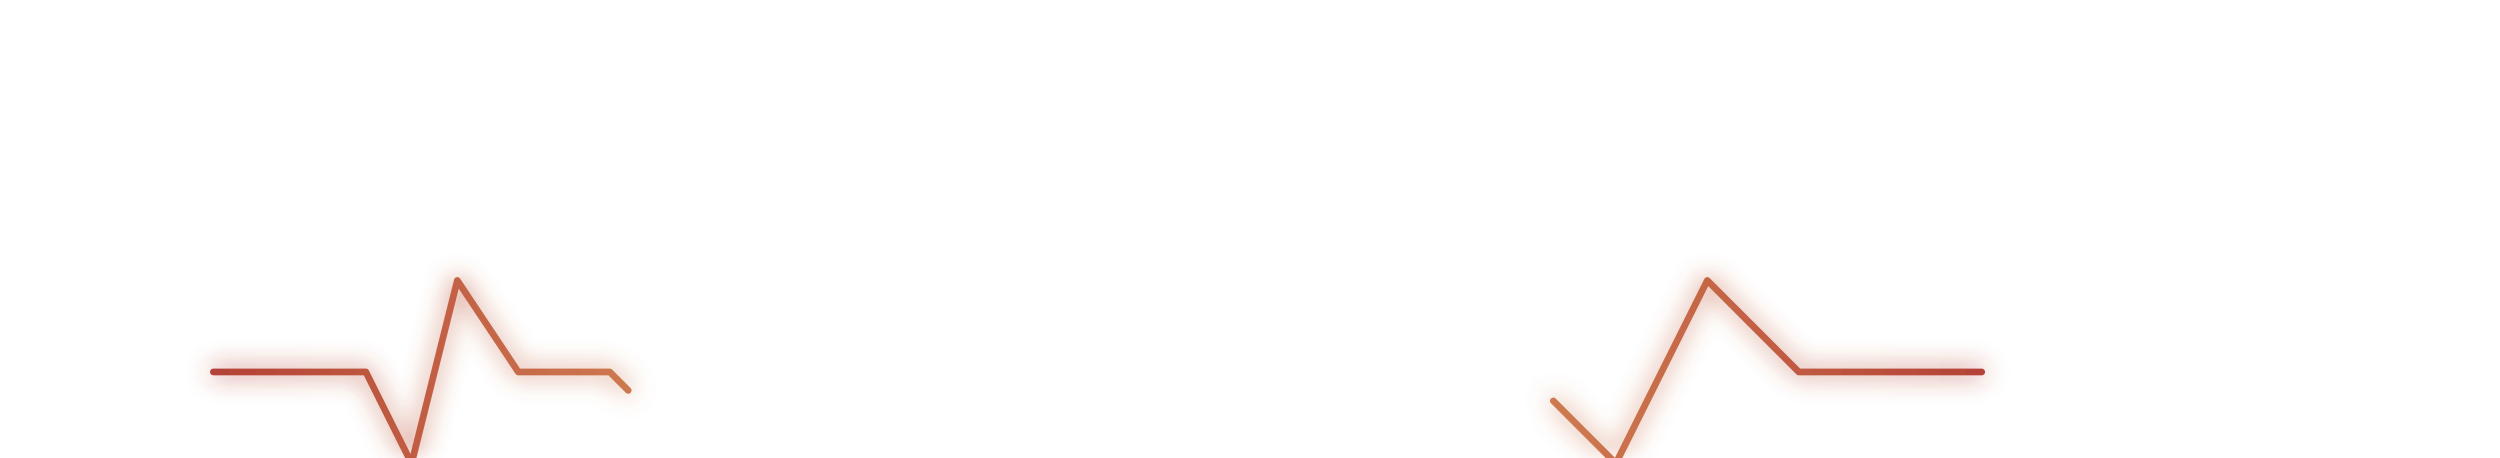
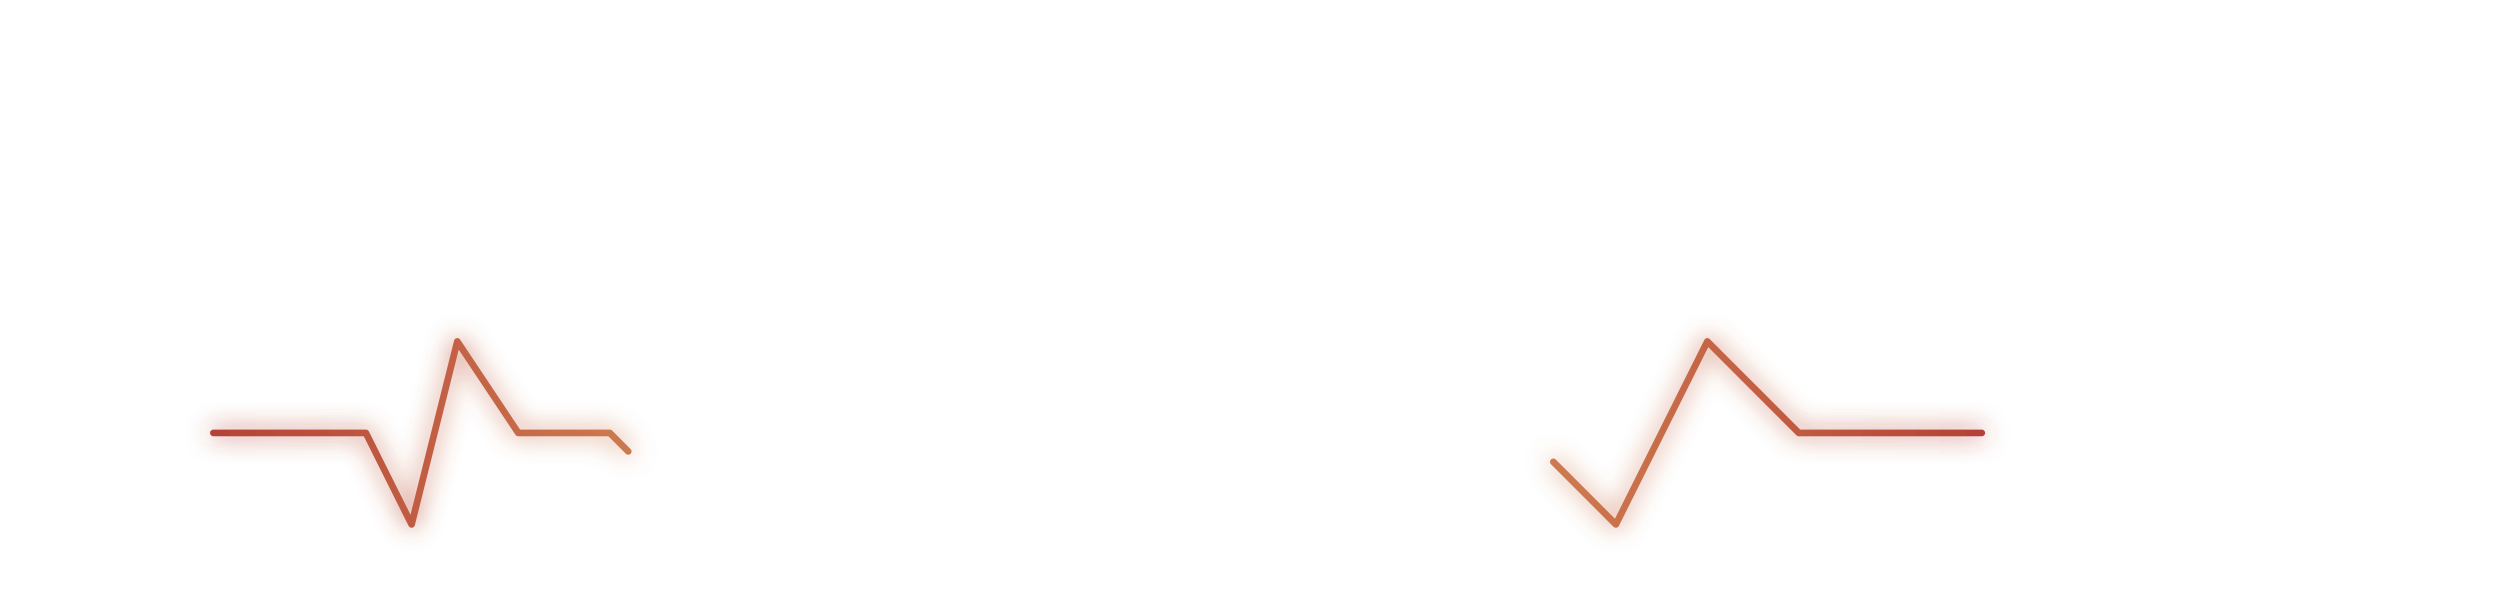
- <svg xmlns="http://www.w3.org/2000/svg" width="820" height="150" viewBox="0 0 820 150" role="img" aria-labelledby="title desc">
+ <svg xmlns="http://www.w3.org/2000/svg" width="820" height="200" viewBox="0 0 820 200" role="img" aria-labelledby="title desc">
  <defs>
    <linearGradient id="frame-gradient" x1="0%" y1="0%" x2="100%" y2="0%">
      <stop offset="0%" stop-color="#AC2D21" />
      <stop offset="50%" stop-color="#E7AE59" />
      <stop offset="100%" stop-color="#AC2D21" />
    </linearGradient>
    <filter id="glow">
      <feGaussianBlur stdDeviation="4" result="blur" />
      <feMerge>
        <feMergeNode in="blur" />
        <feMergeNode in="SourceGraphic" />
      </feMerge>
    </filter>
    <style>
      text {
        font-family: 'Fira Code', monospace;
        font-size: 42px;
        font-weight: 600;
        letter-spacing: 8px;
        text-anchor: middle;
        dominant-baseline: middle;
        opacity: 0;
      }

      .final {
        filter: url(#glow);
      }

      .heartbeat {
        fill: none;
        stroke: url(#frame-gradient);
        stroke-width: 2.2;
        stroke-linecap: round;
        stroke-linejoin: round;
        stroke-dasharray: 220 440;
        filter: url(#glow);
        opacity: 0.9;
      }

      @media (prefers-color-scheme: dark) {
        text { fill: #E7AE59; }
      }

      @media (prefers-color-scheme: light) {
        text { fill: #AC2D21; }
      }
    </style>
  </defs>
  <text x="410" y="70">P0R^FO!I0 PI!!ARS
    <animate attributeName="opacity" values="0;1;0" keyTimes="0;0.08;0.16" dur="2.2s" fill="freeze" />
  </text>
  <text x="410" y="70">PORT#F0L!O P1LL@RS
    <animate attributeName="opacity" values="0;1;0" keyTimes="0.16;0.3;0.44" dur="2.2s" fill="freeze" />
  </text>
  <text x="410" y="70">PORTFO!IO PILLA^S
    <animate attributeName="opacity" values="0;1;0" keyTimes="0.44;0.58;0.7" dur="2.2s" fill="freeze" />
  </text>
  <text class="final" x="410" y="70">PORTFOLIO PILLARS
    <animate attributeName="opacity" values="0;0;1" keyTimes="0;0.68;1" dur="2.2s" fill="freeze" />
  </text>
-   <path class="heartbeat" d="M70 122 L120 122 L135 152 L150 92 L170 122 L200 122 L220 142 L240 122 L270 122 L290 154 L310 90 L330 122 L360 122 L380 144 L400 122 L430 122 L450 142 L470 122 L500 122 L530 152 L560 92 L590 122 L650 122">
+   <path class="heartbeat" d="M70 142 L120 142 L135 172 L150 112 L170 142 L200 142 L220 162 L240 142 L270 142 L290 174 L310 110 L330 142 L360 142 L380 164 L400 142 L430 142 L450 162 L470 142 L500 142 L530 172 L560 112 L590 142 L650 142">
    <animate attributeName="stroke-dashoffset" values="0;660" dur="2.6s" repeatCount="indefinite" />
  </path>
</svg>
